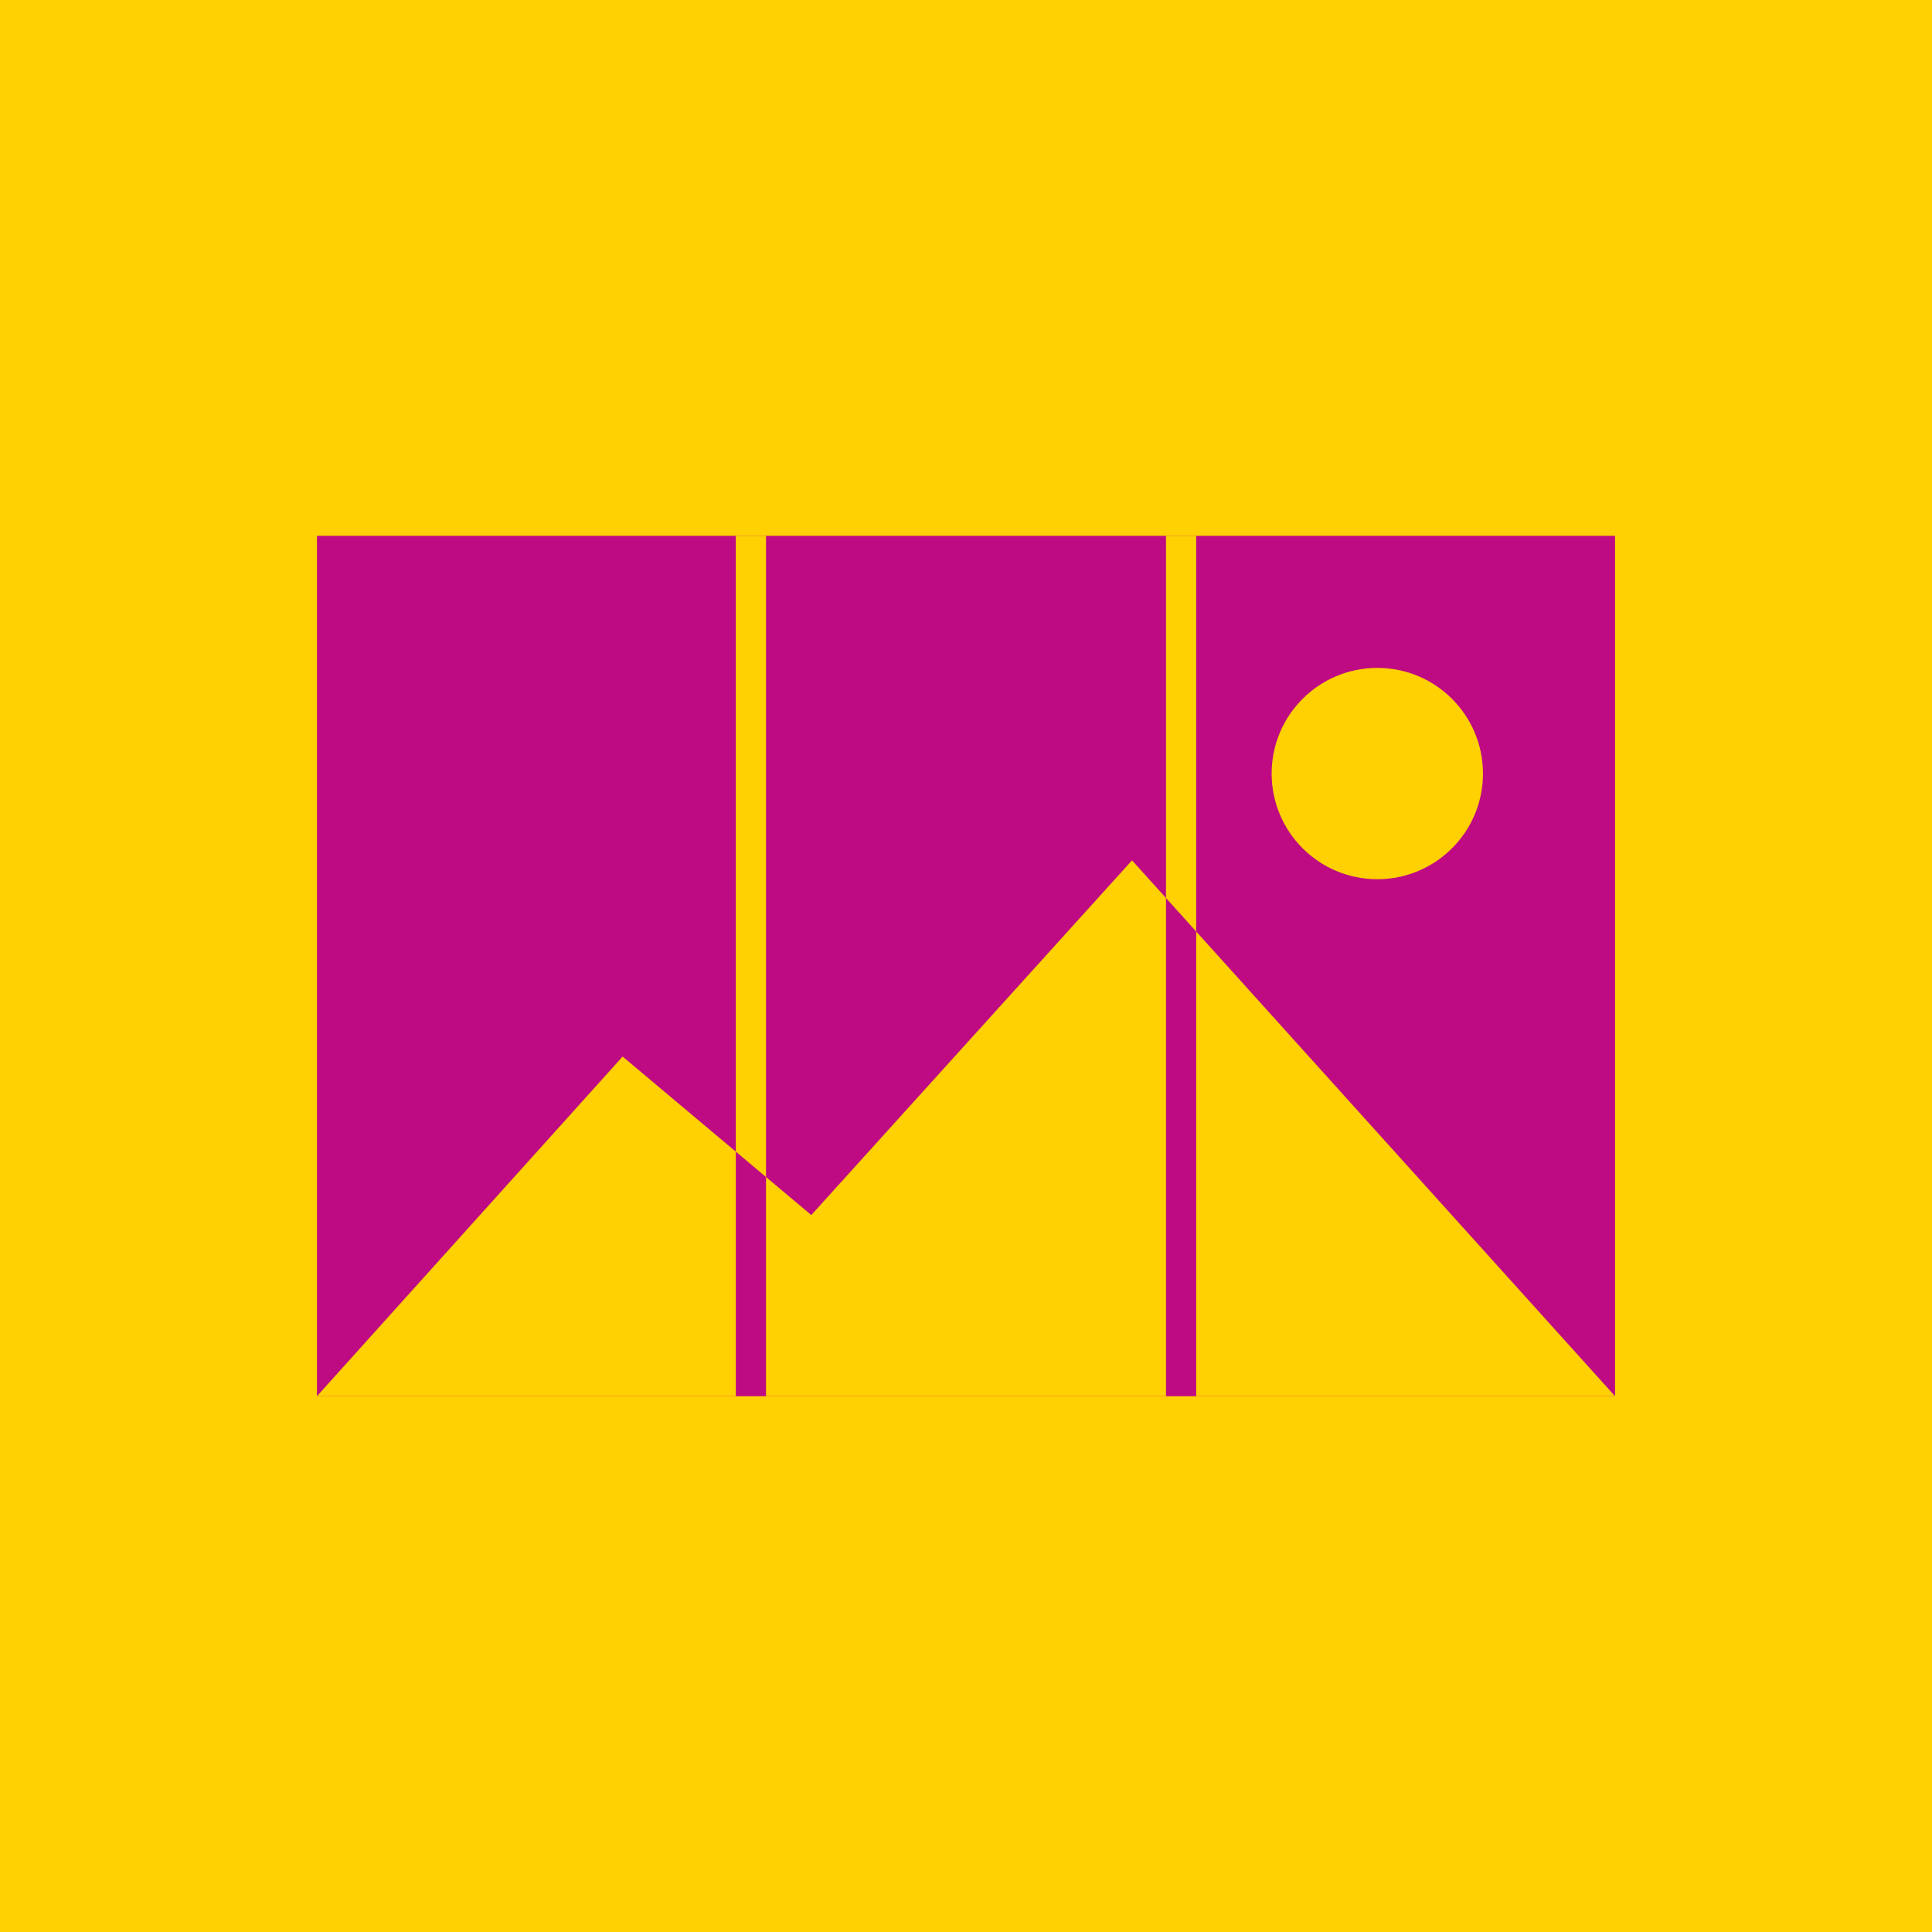
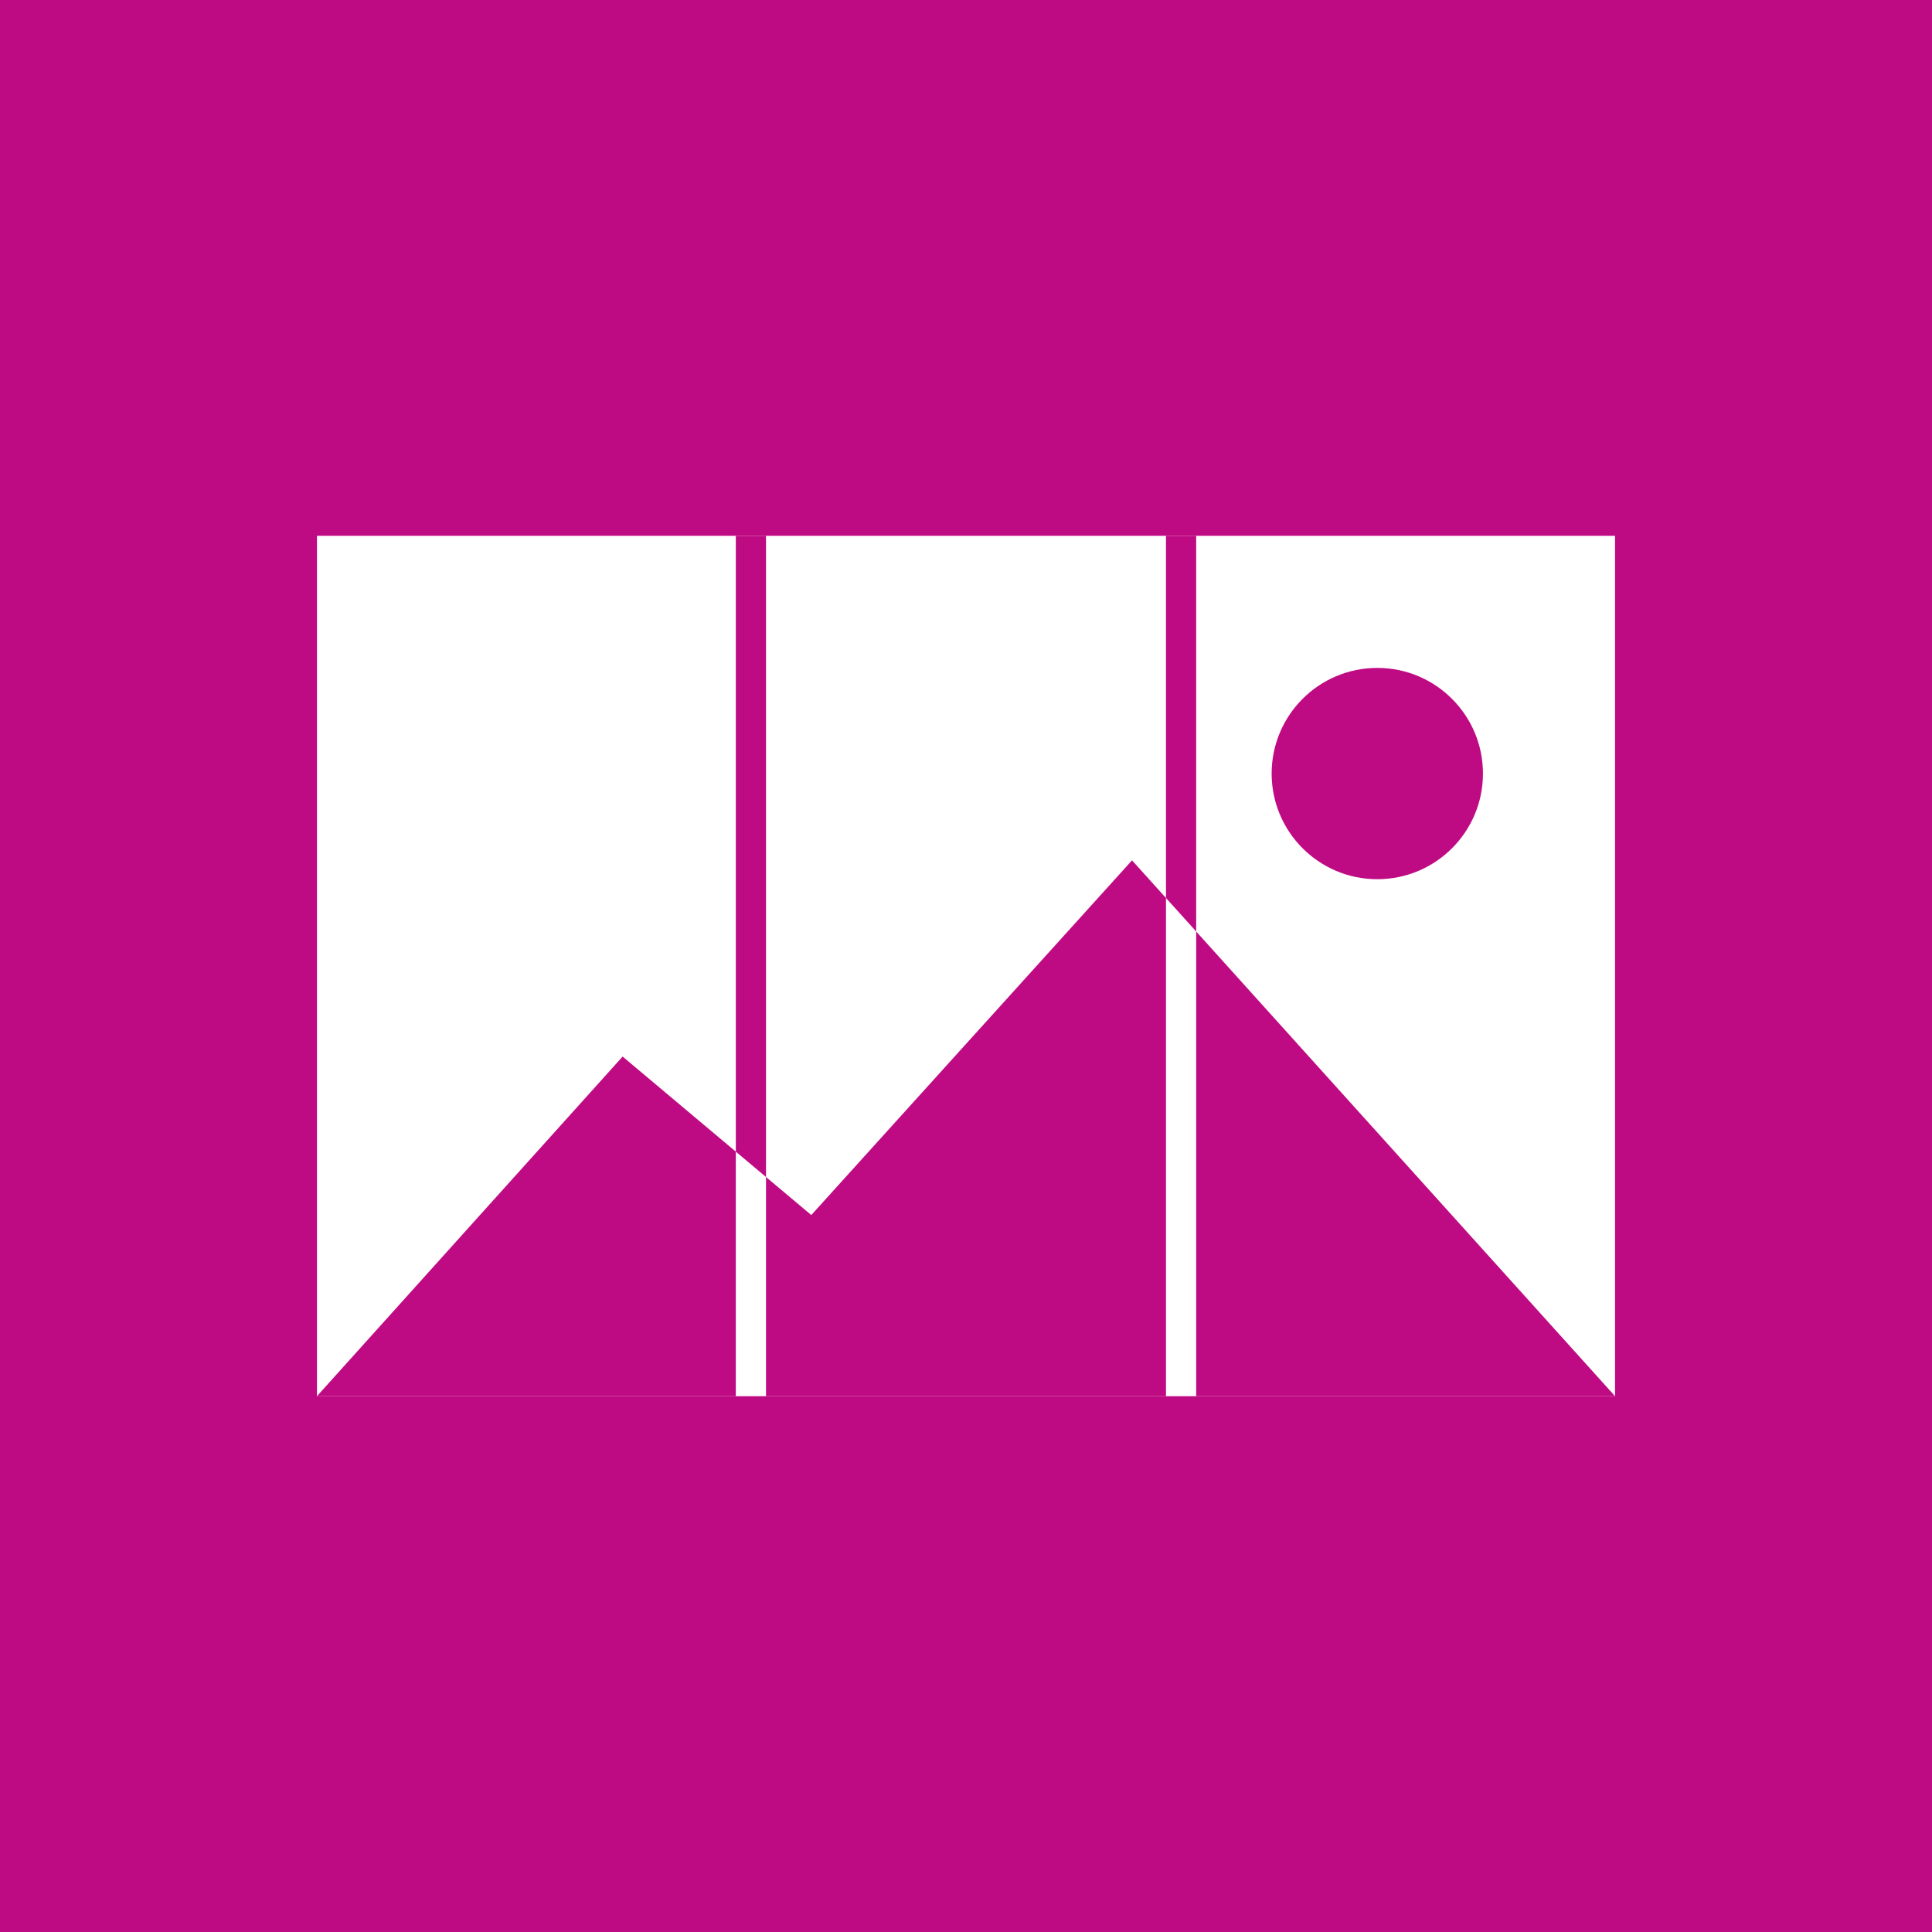
<svg xmlns="http://www.w3.org/2000/svg" width="512" height="512" viewBox="0 0 512 512">
  <defs>
    <clipPath id="light">
      <path d="M84 370L165 280L215 322L300 228L428 370Z" />
      <circle cx="365" cy="205" r="28" />
    </clipPath>
  </defs>
-   <rect width="512" height="512" fill="#ffd103" />
-   <rect x="84" y="142" width="344" height="228" fill="#bf0b83" />
-   <path d="M84 370L165 280L215 322L300 228L428 370Z" fill="#ffd103" />
-   <circle cx="365" cy="205" r="28" fill="#ffd103" />
-   <path d="M195 142h8v228h-8zM309 142h8v228h-8z" fill="#ffd103" />
-   <path d="M195 142h8v228h-8zM309 142h8v228h-8z" fill="#bf0b83" clip-path="url(#light)" />
+   <rect width="512" height="512" fill="#bf0b83" />
+   <rect x="84" y="142" width="344" height="228" fill="#ffffff" />
+   <path d="M84 370L165 280L215 322L300 228L428 370Z" fill="#bf0b83" />
+   <circle cx="365" cy="205" r="28" fill="#bf0b83" />
+   <path d="M195 142h8v228h-8zM309 142h8v228h-8z" fill="#bf0b83" />
+   <path d="M195 142h8v228h-8zM309 142h8v228h-8z" fill="#ffffff" clip-path="url(#light)" />
</svg>
